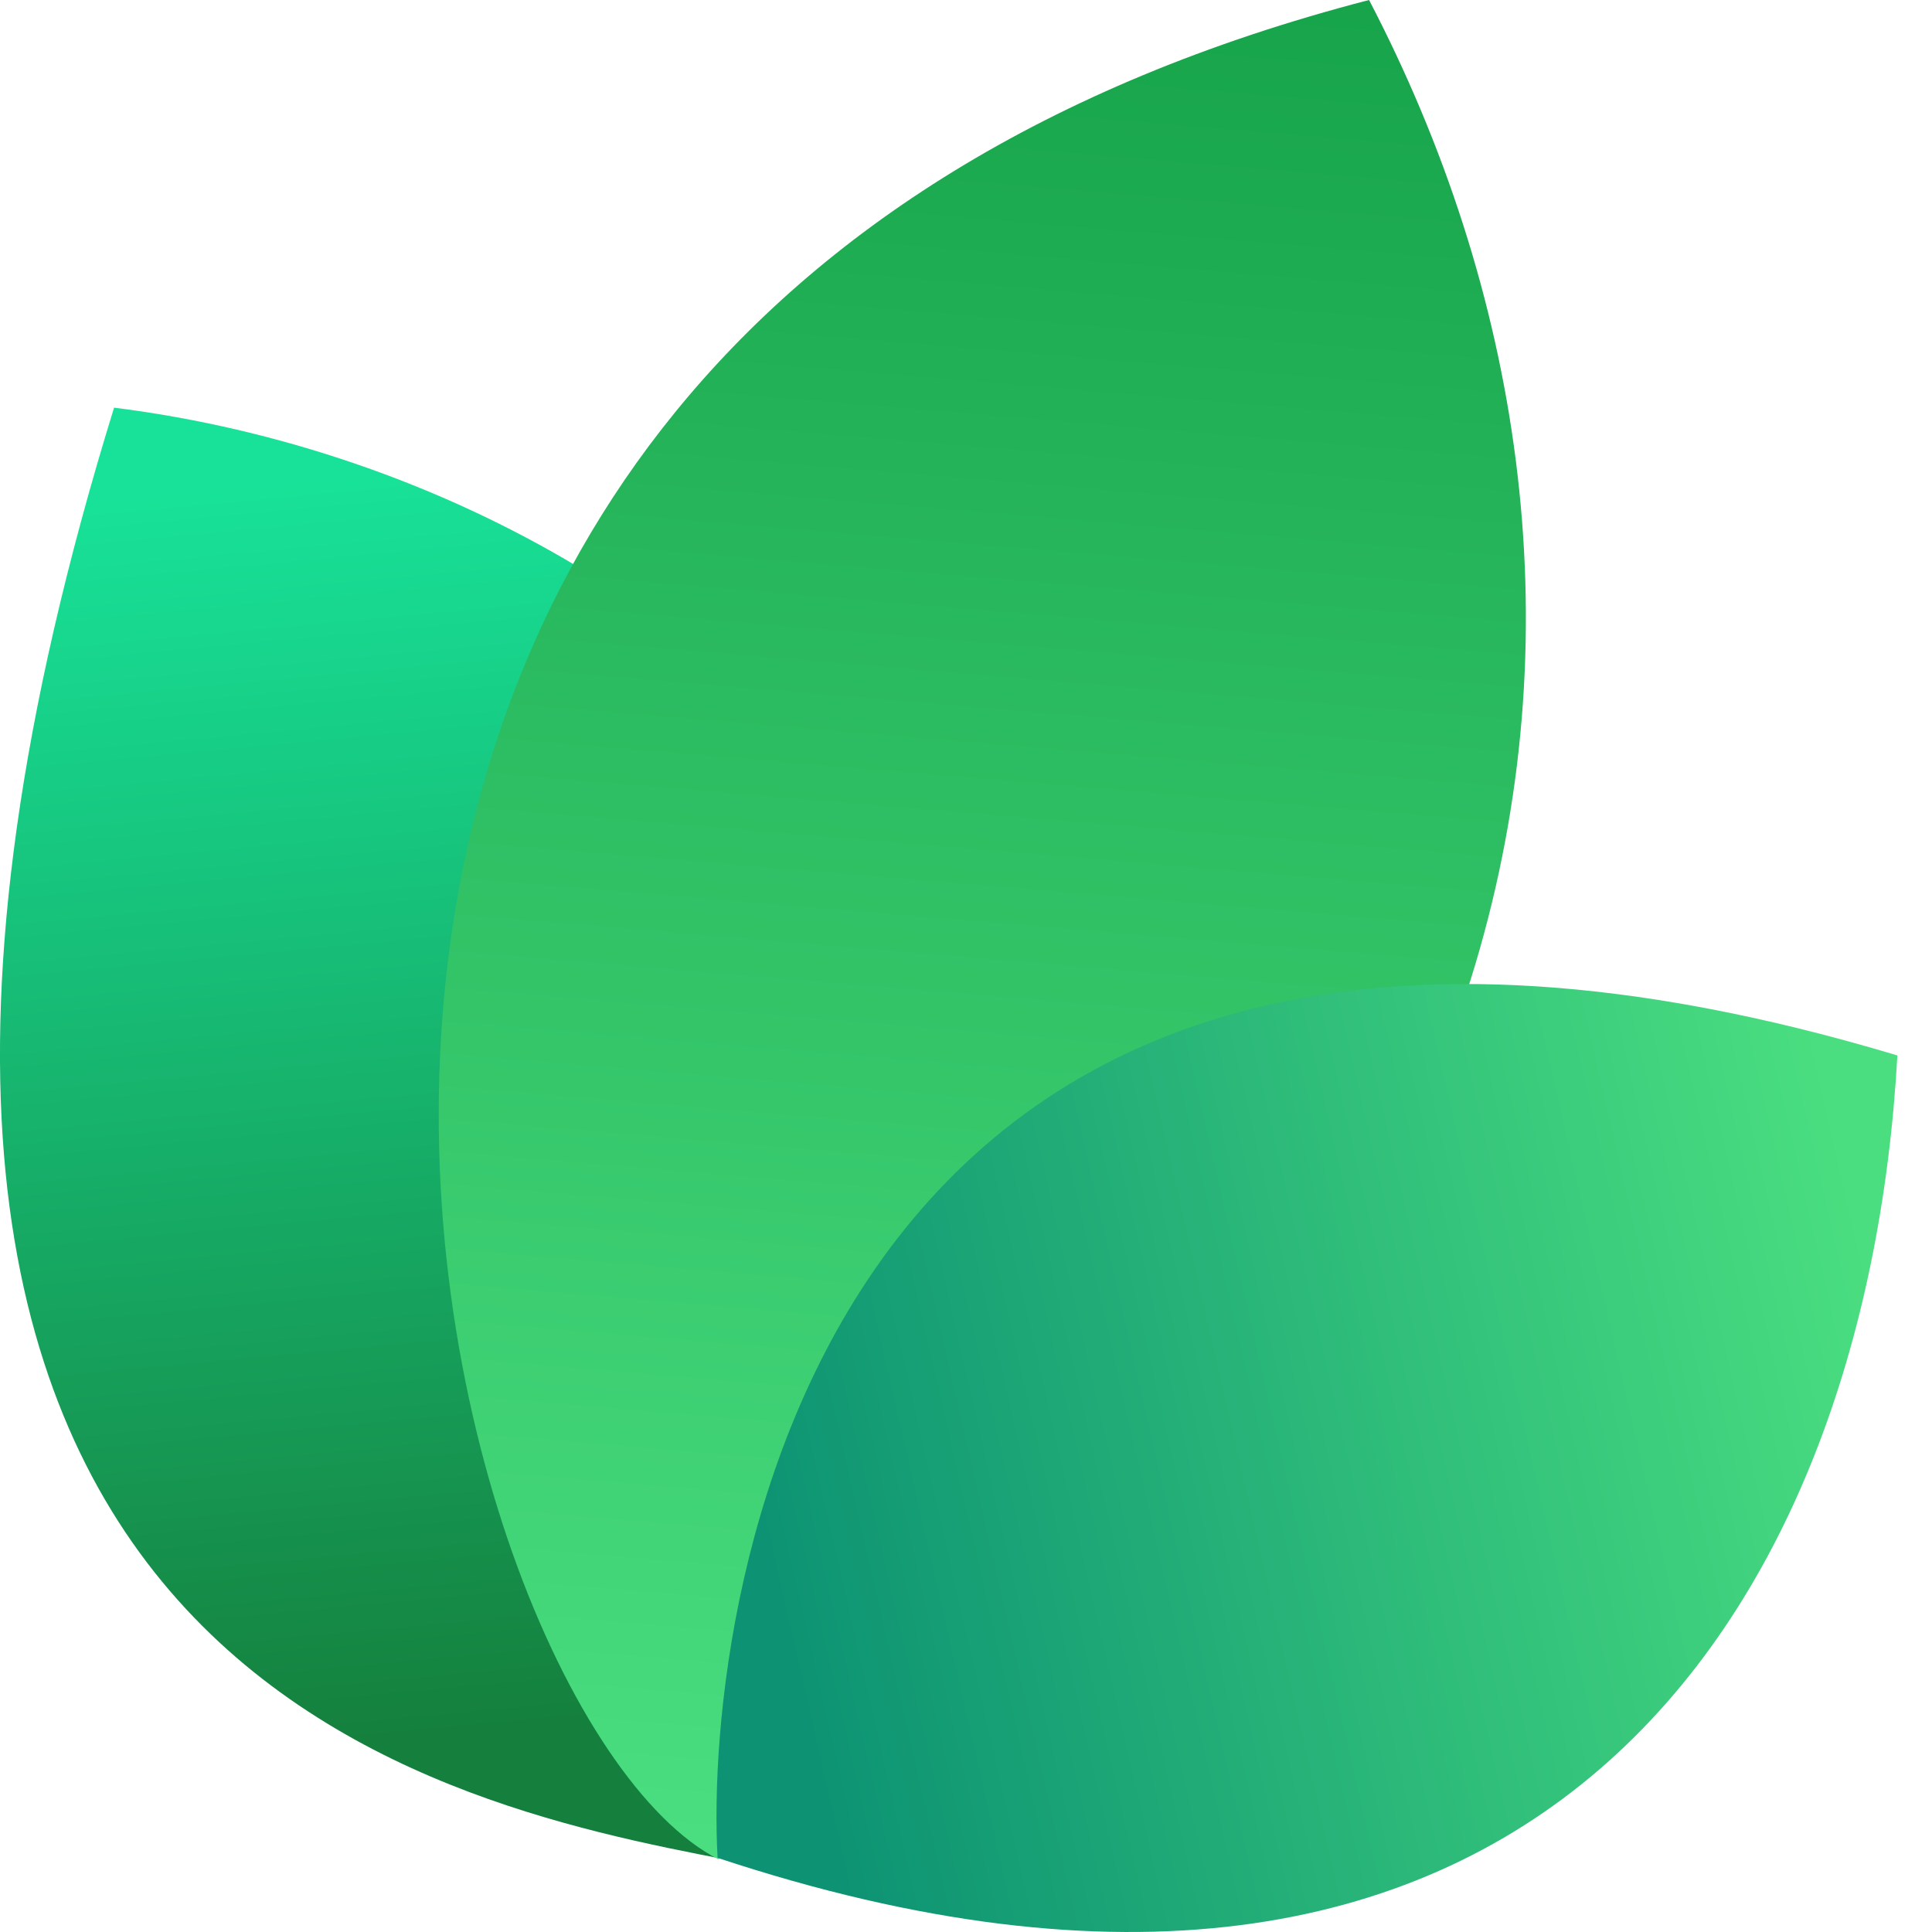
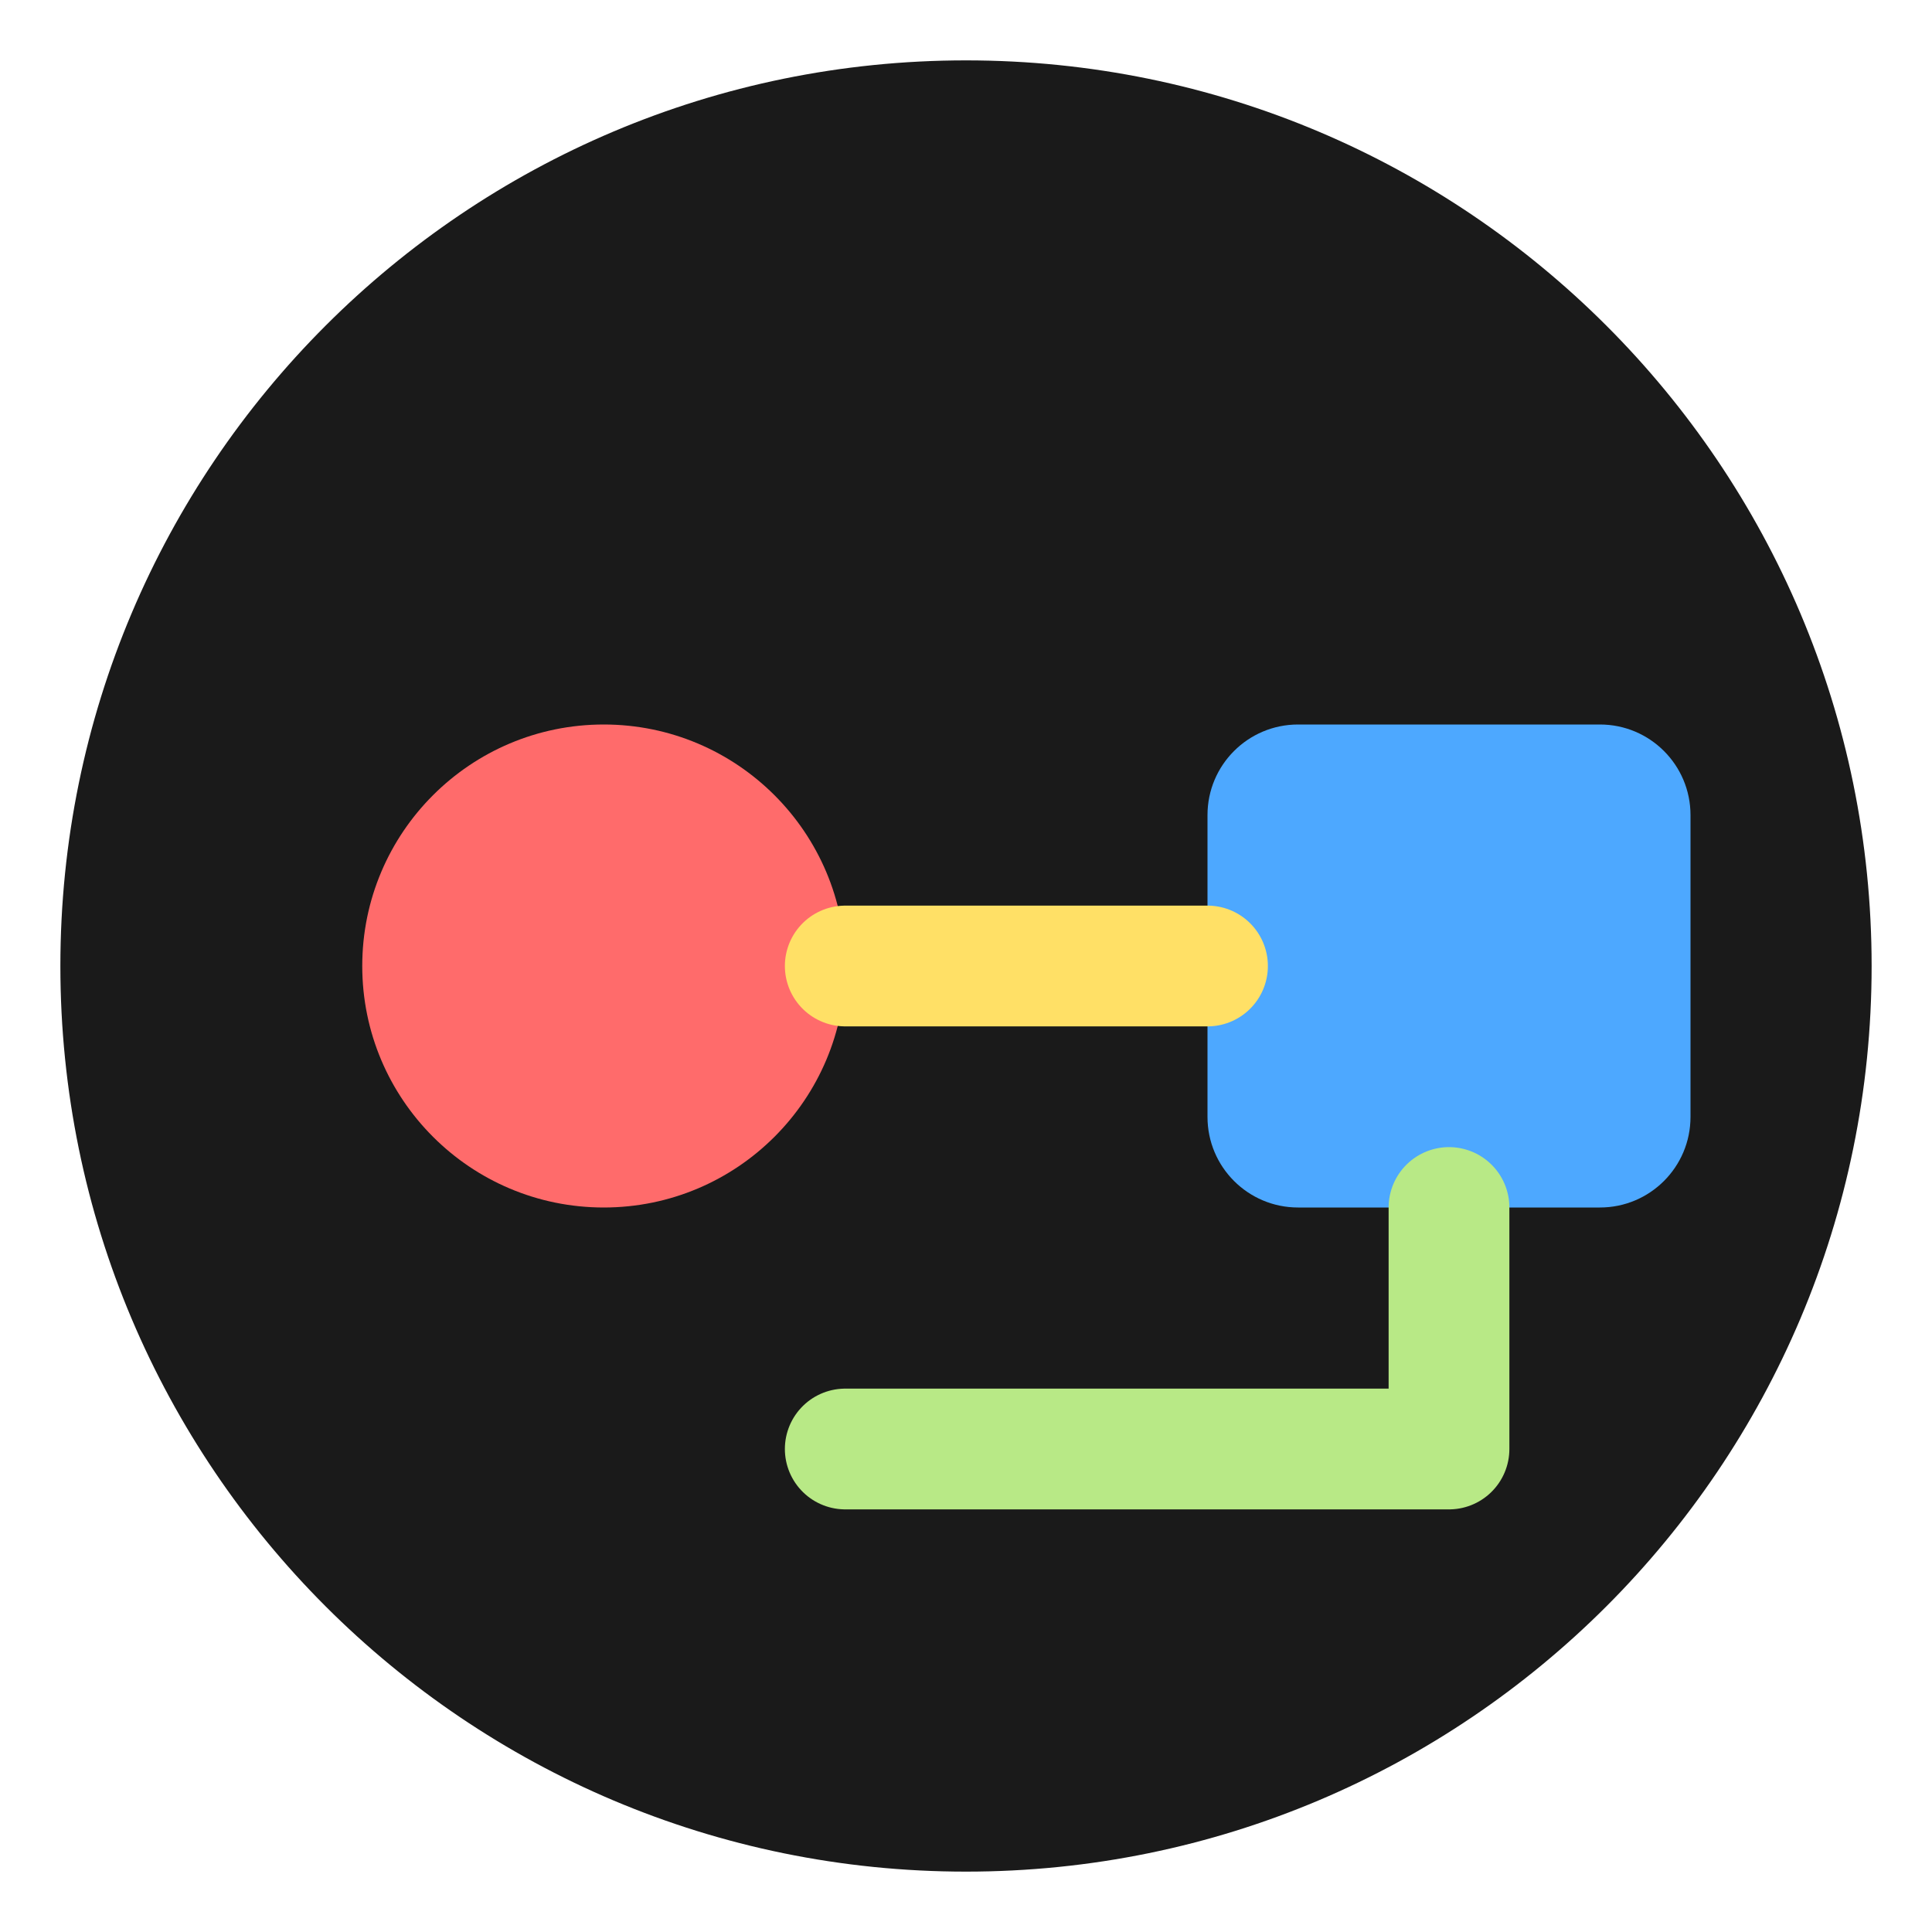
- <svg xmlns="http://www.w3.org/2000/svg" width="24" height="24" viewBox="0 0 24 24" fill="none">
-   <path d="M9.061 23.108C5.268 22.377 -3.391 20.627 1.417 5.064C9.634 6.099 16.973 14.064 9.061 23.108Z" fill="url(#paint0_linear_17557_2021)" />
-   <path d="M8.919 23.094C5.276 21.222 0.784 4.209 17.007 0C20.757 7.193 19.621 16.545 8.919 23.094Z" fill="url(#paint1_linear_17557_2021)" />
-   <path d="M8.914 23.079C8.735 19.882 10.159 9.085 23.57 13.111C23.181 20.123 18.984 26.418 8.914 23.079Z" fill="url(#paint2_linear_17557_2021)" />
-   <defs>
-     <linearGradient id="paint0_linear_17557_2021" x1="3.776" y1="5.916" x2="5.232" y2="21.559" gradientUnits="userSpaceOnUse">
-       <stop stop-color="#18E299" />
-       <stop offset="1" stop-color="#15803D" />
-     </linearGradient>
-     <linearGradient id="paint1_linear_17557_2021" x1="12.171" y1="-0.718" x2="10.19" y2="22.983" gradientUnits="userSpaceOnUse">
-       <stop stop-color="#16A34A" />
-       <stop offset="1" stop-color="#4ADE80" />
-     </linearGradient>
-     <linearGradient id="paint2_linear_17557_2021" x1="23.133" y1="15.353" x2="9.338" y2="18.52" gradientUnits="userSpaceOnUse">
-       <stop stop-color="#4ADE80" />
-       <stop offset="1" stop-color="#0D9373" />
-     </linearGradient>
-   </defs>
+ <svg xmlns="http://www.w3.org/2000/svg" width="32" height="32" viewBox="0 0 32 32" fill="none">
+   <circle cx="16" cy="16" r="15" fill="#1a1a1a" />
+   <g id="icon">
+     <circle cx="10" cy="16" r="4" fill="#FF6B6B" />
+     <rect x="20" y="12" width="8" height="8" rx="1.5" fill="#4DA8FF" />
+     <path d="M14 16 L20 16" stroke="#FFE066" stroke-width="2" stroke-linecap="round" />
+     <path d="M24 20 L24 24 L14 24" stroke="#B8E986" stroke-width="2" stroke-linecap="round" stroke-linejoin="round" />
+   </g>
</svg>
